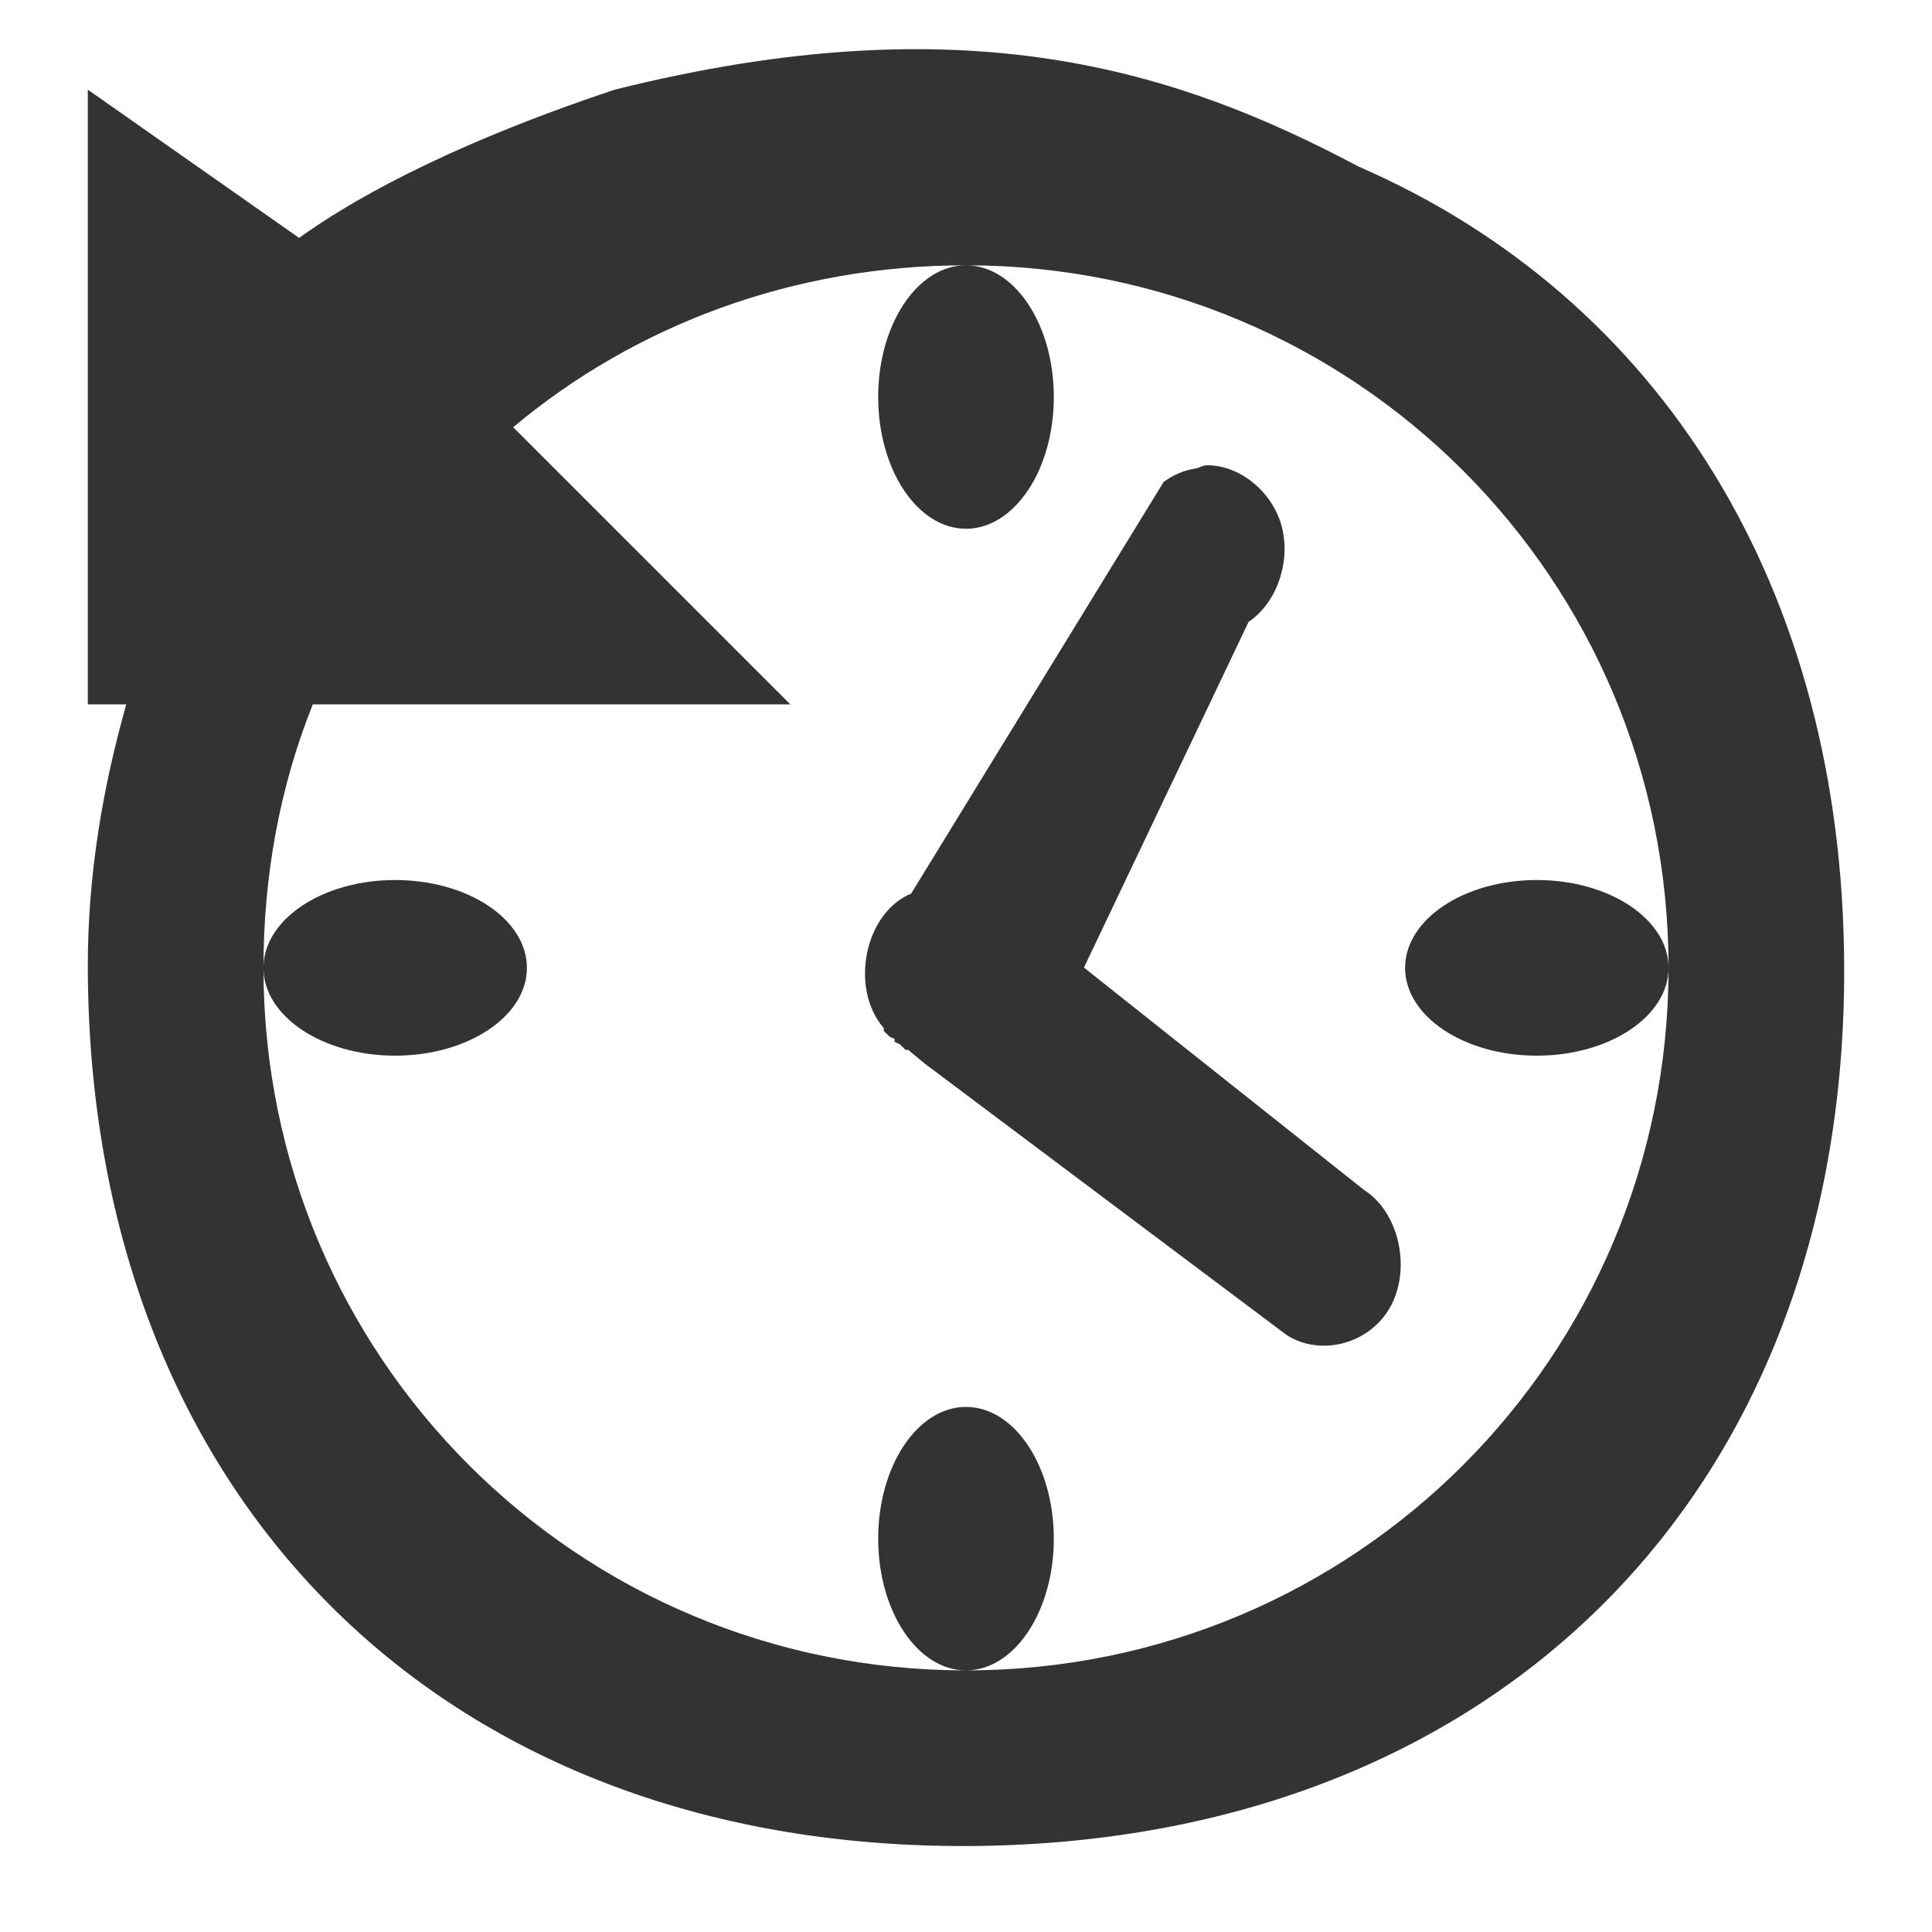
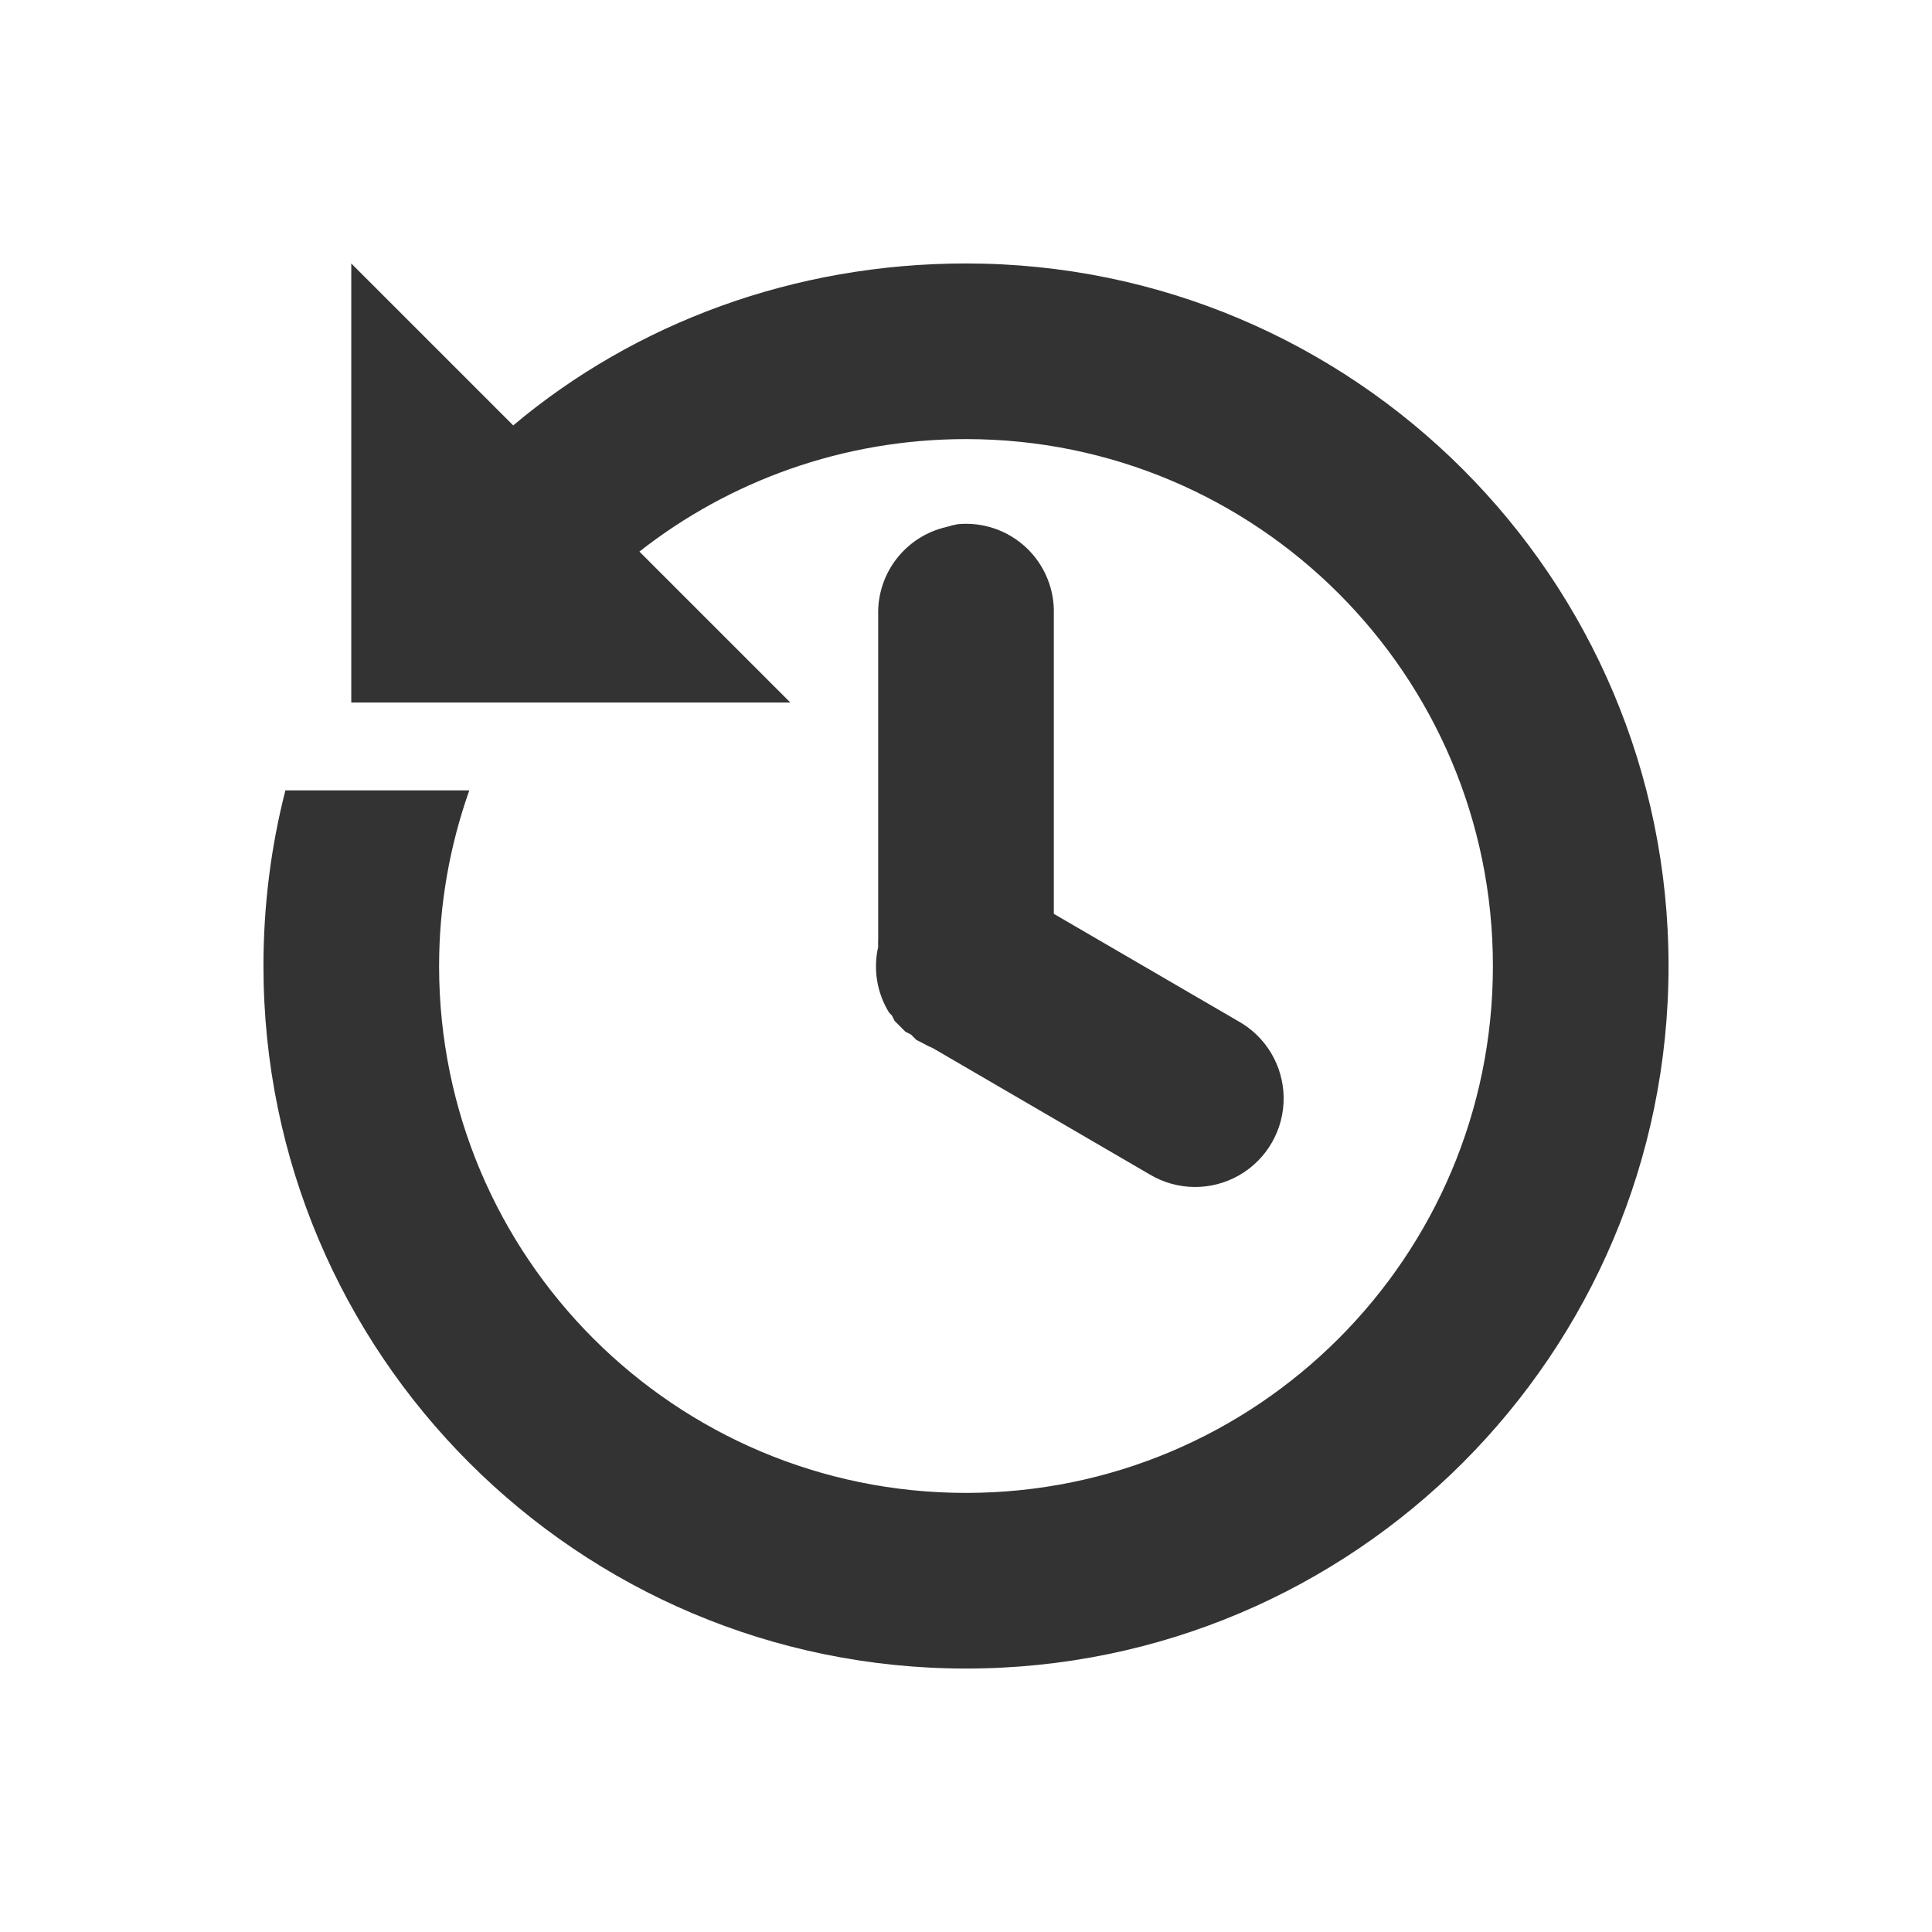
<svg xmlns="http://www.w3.org/2000/svg" xmlns:xlink="http://www.w3.org/1999/xlink" version="1.1" width="22" height="22" id="svg3123">
  <defs id="defs3125">
    <linearGradient id="linearGradient8838-795">
      <stop id="stop2737" style="stop-color:black;stop-opacity:1" offset="0" />
      <stop id="stop2739" style="stop-color:black;stop-opacity:0" offset="1" />
    </linearGradient>
    <radialGradient cx="62.625" cy="4.625" r="10.625" fx="62.625" fy="4.625" id="radialGradient3546" xlink:href="#linearGradient8838-795" gradientUnits="userSpaceOnUse" gradientTransform="matrix(1,0,0,0.341176,0,3.047059)" />
    <linearGradient id="linearGradient37935">
      <stop id="stop37937" style="stop-color:#7c7c7c;stop-opacity:1" offset="0" />
      <stop id="stop37939" style="stop-color:#242424;stop-opacity:1" offset="1" />
    </linearGradient>
    <linearGradient x1="15.656" y1="13.36" x2="15.656" y2="44.786" id="linearGradient3571" xlink:href="#linearGradient37935" gradientUnits="userSpaceOnUse" gradientTransform="translate(0.749992,5e-8)" />
    <linearGradient id="linearGradient4873-625-158-888-767">
      <stop id="stop4258" style="stop-color:white;stop-opacity:1" offset="0" />
      <stop id="stop4260" style="stop-color:white;stop-opacity:0" offset="1" />
    </linearGradient>
    <linearGradient x1="63.397" y1="-9.383" x2="63.397" y2="7.443" id="linearGradient3568" xlink:href="#linearGradient4873-625-158-888-767" gradientUnits="userSpaceOnUse" gradientTransform="matrix(2.149872,0,0,2.149872,-109.3655,31.93534)" />
    <linearGradient id="linearGradient42174">
      <stop id="stop42176" style="stop-color:#a0a0a0;stop-opacity:1" offset="0" />
      <stop id="stop42178" style="stop-color:white;stop-opacity:1" offset="1" />
    </linearGradient>
    <linearGradient x1="6.342" y1="7.789" x2="22.218" y2="25.884" id="linearGradient3565" xlink:href="#linearGradient42174" gradientUnits="userSpaceOnUse" />
    <linearGradient id="linearGradient2145">
      <stop id="stop2147" style="stop-color:#fffffd;stop-opacity:1" offset="0" />
      <stop id="stop2149" style="stop-color:#cbcbc9;stop-opacity:1" offset="1" />
    </linearGradient>
    <radialGradient cx="11.902" cy="10.045" r="29.293" fx="11.902" fy="10.045" id="radialGradient3563" xlink:href="#linearGradient2145" gradientUnits="userSpaceOnUse" />
    <linearGradient id="linearGradient7101">
      <stop id="stop7103" style="stop-color:black;stop-opacity:1" offset="0" />
      <stop id="stop7105" style="stop-color:black;stop-opacity:0" offset="1" />
    </linearGradient>
    <linearGradient x1="79.25" y1="15.75" x2="83.625" y2="14.781" id="linearGradient3566" xlink:href="#linearGradient7101" gradientUnits="userSpaceOnUse" />
    <linearGradient id="linearGradient3747">
      <stop id="stop3749" style="stop-color:#494949;stop-opacity:1" offset="0" />
      <stop id="stop3751" style="stop-color:#888a85;stop-opacity:0" offset="1" />
    </linearGradient>
    <linearGradient x1="78.312" y1="12.312" x2="83.203" y2="12.093" id="linearGradient3554" xlink:href="#linearGradient3747" gradientUnits="userSpaceOnUse" gradientTransform="matrix(1.639971,0,0,1.771048,-112.5597,-11.63673)" />
    <linearGradient id="linearGradient7089">
      <stop id="stop7091" style="stop-color:#eeeeec;stop-opacity:1" offset="0" />
      <stop id="stop7093" style="stop-color:#eeeeec;stop-opacity:0" offset="1" />
    </linearGradient>
    <linearGradient x1="80.625" y1="14.062" x2="83.219" y2="13.875" id="linearGradient3552" xlink:href="#linearGradient7089" gradientUnits="userSpaceOnUse" gradientTransform="matrix(1.639971,0,0,1.771048,-112.5597,-11.63673)" />
    <linearGradient id="linearGradient7065">
      <stop id="stop7067" style="stop-color:white;stop-opacity:1" offset="0" />
      <stop id="stop7069" style="stop-color:white;stop-opacity:0" offset="1" />
    </linearGradient>
    <linearGradient x1="78.5" y1="16.406" x2="83.031" y2="16.438" id="linearGradient3549" xlink:href="#linearGradient7065" gradientUnits="userSpaceOnUse" gradientTransform="matrix(1.639971,0,0,1.771048,-112.5597,-11.63673)" />
  </defs>
-   <path style="font-size:medium;font-style:normal;font-variant:normal;font-weight:normal;font-stretch:normal;text-indent:0;text-align:start;text-decoration:none;line-height:normal;letter-spacing:normal;word-spacing:normal;text-transform:none;direction:ltr;block-progression:tb;writing-mode:lr-tb;text-anchor:start;baseline-shift:baseline;opacity:0.8;color:#000000;fill:#000000;fill-opacity:1;stroke:none;stroke-width:3;marker:none;visibility:visible;display:inline;overflow:visible;enable-background:accumulate;font-family:Sans;-inkscape-font-specification:Sans" d="m 7,1.021 c -2.018,0.673 -3.081,1.319 -3.594,1.688 l -2.406,-1.688 0,7 0.438,0 C 1.175,8.949 0.997,9.954 1,11.021 c 0.016,6 4,10.016 10,10 6,-0.016 10.016,-4 10,-10 -0.011,-4.34 -2.106,-7.636 -5.531,-9.125 -2.062,-1.094 -4.469,-1.875 -8.469,-0.875 z m 4,2 c 4.43,0 8,3.57 8,8 0,4.43 -3.57,8 -8,8 -4.43,0 -8,-3.57 -8,-8 0,-1.059 0.191,-2.076 0.562,-3 l 5.438,0 -3.156,-3.156 c 1.389,-1.165 3.194,-1.844 5.156,-1.844 z m 0,0 c -0.552,0 -1,0.672 -1,1.5 0,0.828 0.448,1.5 1,1.5 0.552,0 1,-0.672 1,-1.5 0,-0.828 -0.448,-1.5 -1,-1.5 z M 3,11.021 c 0,0.552 0.672,1 1.5,1 0.828,0 1.5,-0.448 1.5,-1 0,-0.552 -0.672,-1 -1.5,-1 -0.828,0 -1.5,0.448 -1.5,1 z m 8,8 c 0.552,0 1,-0.672 1,-1.5 0,-0.828 -0.448,-1.5 -1,-1.5 -0.552,0 -1,0.672 -1,1.5 0,0.828 0.448,1.5 1,1.5 z m 8,-8 c 0,-0.552 -0.672,-1 -1.5,-1 -0.828,0 -1.5,0.448 -1.5,1 0,0.552 0.672,1 1.5,1 0.828,0 1.5,-0.448 1.5,-1 z m -5.281,-5.719 c -0.036,0.004 -0.058,0.022 -0.094,0.031 -0.135,0.019 -0.263,0.072 -0.375,0.156 l -2.875,4.687 c -0.531,0.219 -0.703,1.077 -0.312,1.531 -6.2e-5,0.007 -6.2e-5,0.025 0,0.031 0.018,0.014 0.013,0.019 0.031,0.031 0.006,0.007 0.025,0.025 0.031,0.031 0.018,0.014 0.044,0.019 0.062,0.031 0.006,0.007 -0.006,0.025 0,0.031 0.018,0.014 0.044,0.019 0.062,0.031 0.006,0.007 0.025,0.025 0.031,0.031 0.012,0.007 0.019,0.025 0.031,0.031 l 0.031,0 0.188,0.156 4.125,3.094 c 0.395,0.249 0.962,0.093 1.188,-0.344 0.226,-0.436 0.082,-1.063 -0.312,-1.312 l -3.188,-2.531 1.875,-3.937 c 0.324,-0.217 0.485,-0.693 0.375,-1.094 -0.11,-0.401 -0.496,-0.706 -0.875,-0.688 z" id="path3889" />
+   <path style="opacity:0.8;fill:#000000;fill-opacity:1;stroke:none" d="M 4,3 4,8 9,8 7.281,6.281 C 8.304,5.478 9.599,5 11,5 c 3.314,0 6,2.686 6,6 0,3.314 -2.686,6 -6,6 C 7.686,17 5,14.314 5,11 5,10.299 5.123,9.625 5.344,9 L 3.25,9 C 3.086,9.638 3,10.311 3,11 c 0,4.418 3.582,8 8,8 4.418,0 8,-3.582 8,-8 C 19,6.582 15.418,3 11,3 9.043,3 7.234,3.677 5.844,4.844 L 4,3 z m 6.906,2.969 A 1,1 0 0 0 10.781,6 1,1 0 0 0 10,7 l 0,3.688 a 1,1 0 0 0 0,0.094 1,1 0 0 0 0.125,0.75 1,1 0 0 0 0.031,0.031 1,1 0 0 0 0.031,0.062 1,1 0 0 0 0.031,0.031 1,1 0 0 0 0.031,0.031 1,1 0 0 0 0.031,0.031 1,1 0 0 0 0.031,0.031 1,1 0 0 0 0.062,0.031 1,1 0 0 0 0.031,0.031 1,1 0 0 0 0.031,0.031 1,1 0 0 0 0.062,0.031 1,1 0 0 0 0.125,0.062 l 2.469,1.438 a 1.008,1.008 0 1 0 1,-1.75 L 12,10.406 12,7 A 1,1 0 0 0 10.906,5.969 z" id="path3023" />
</svg>
